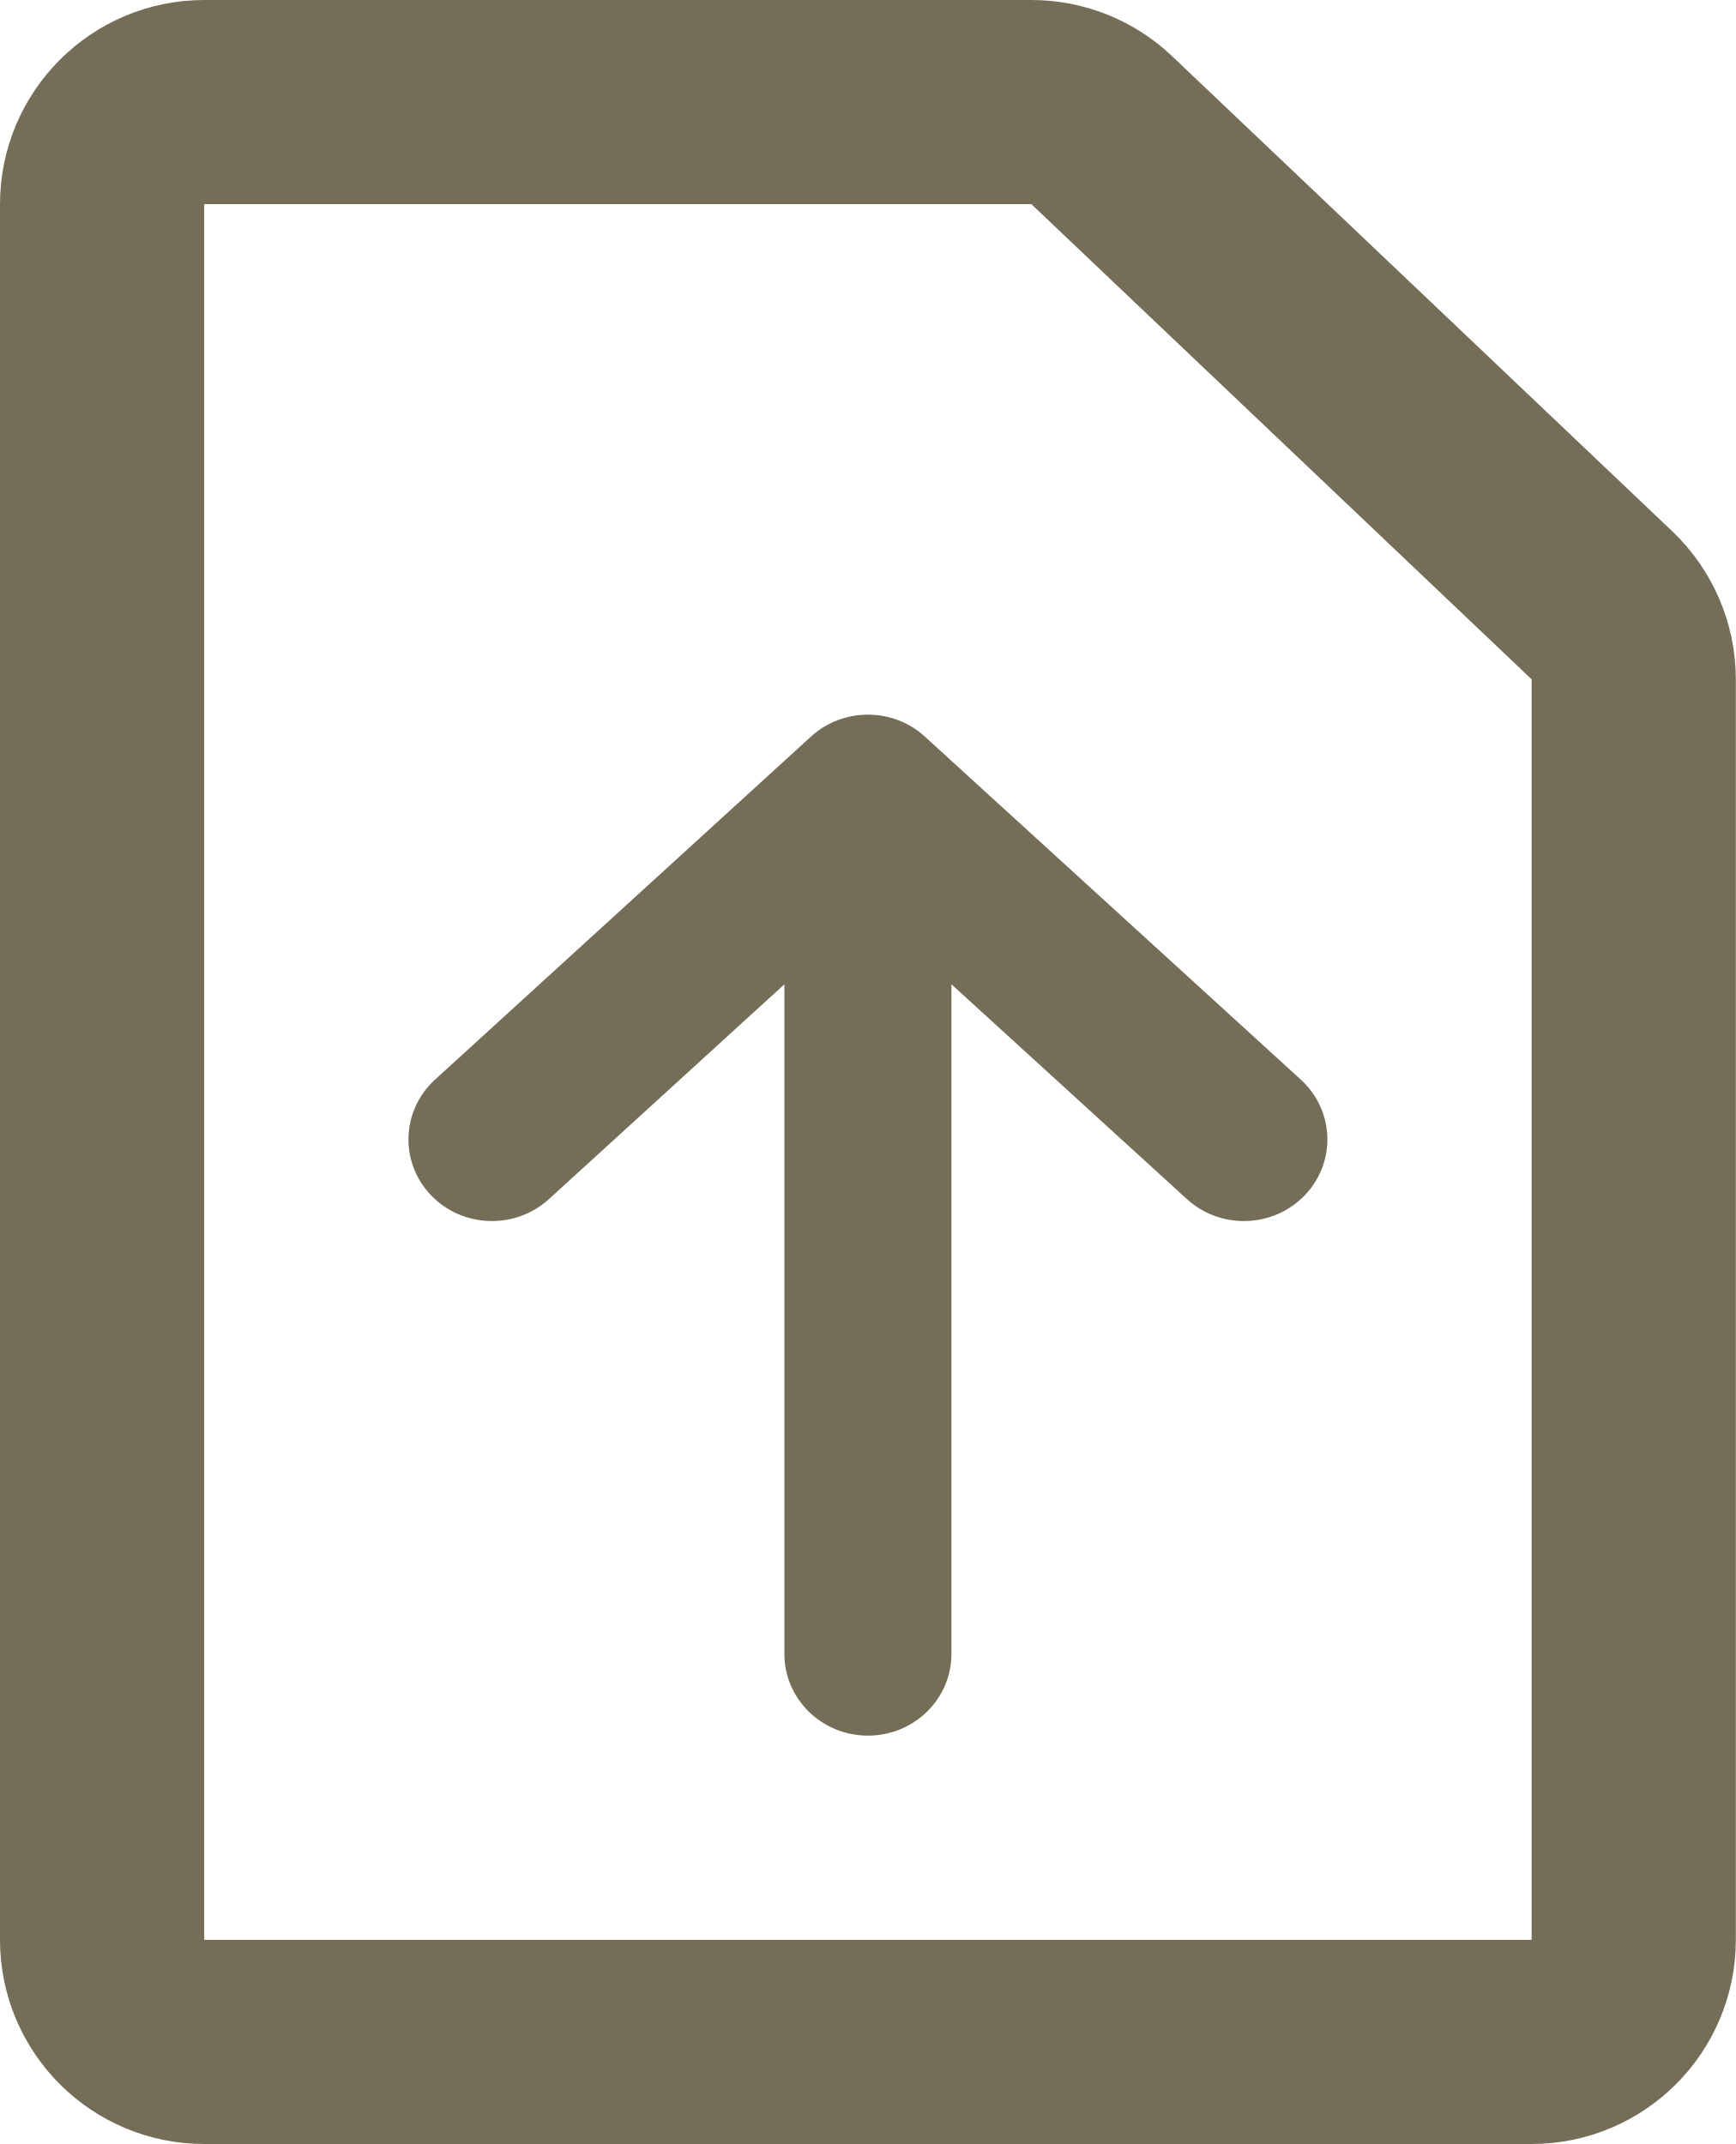
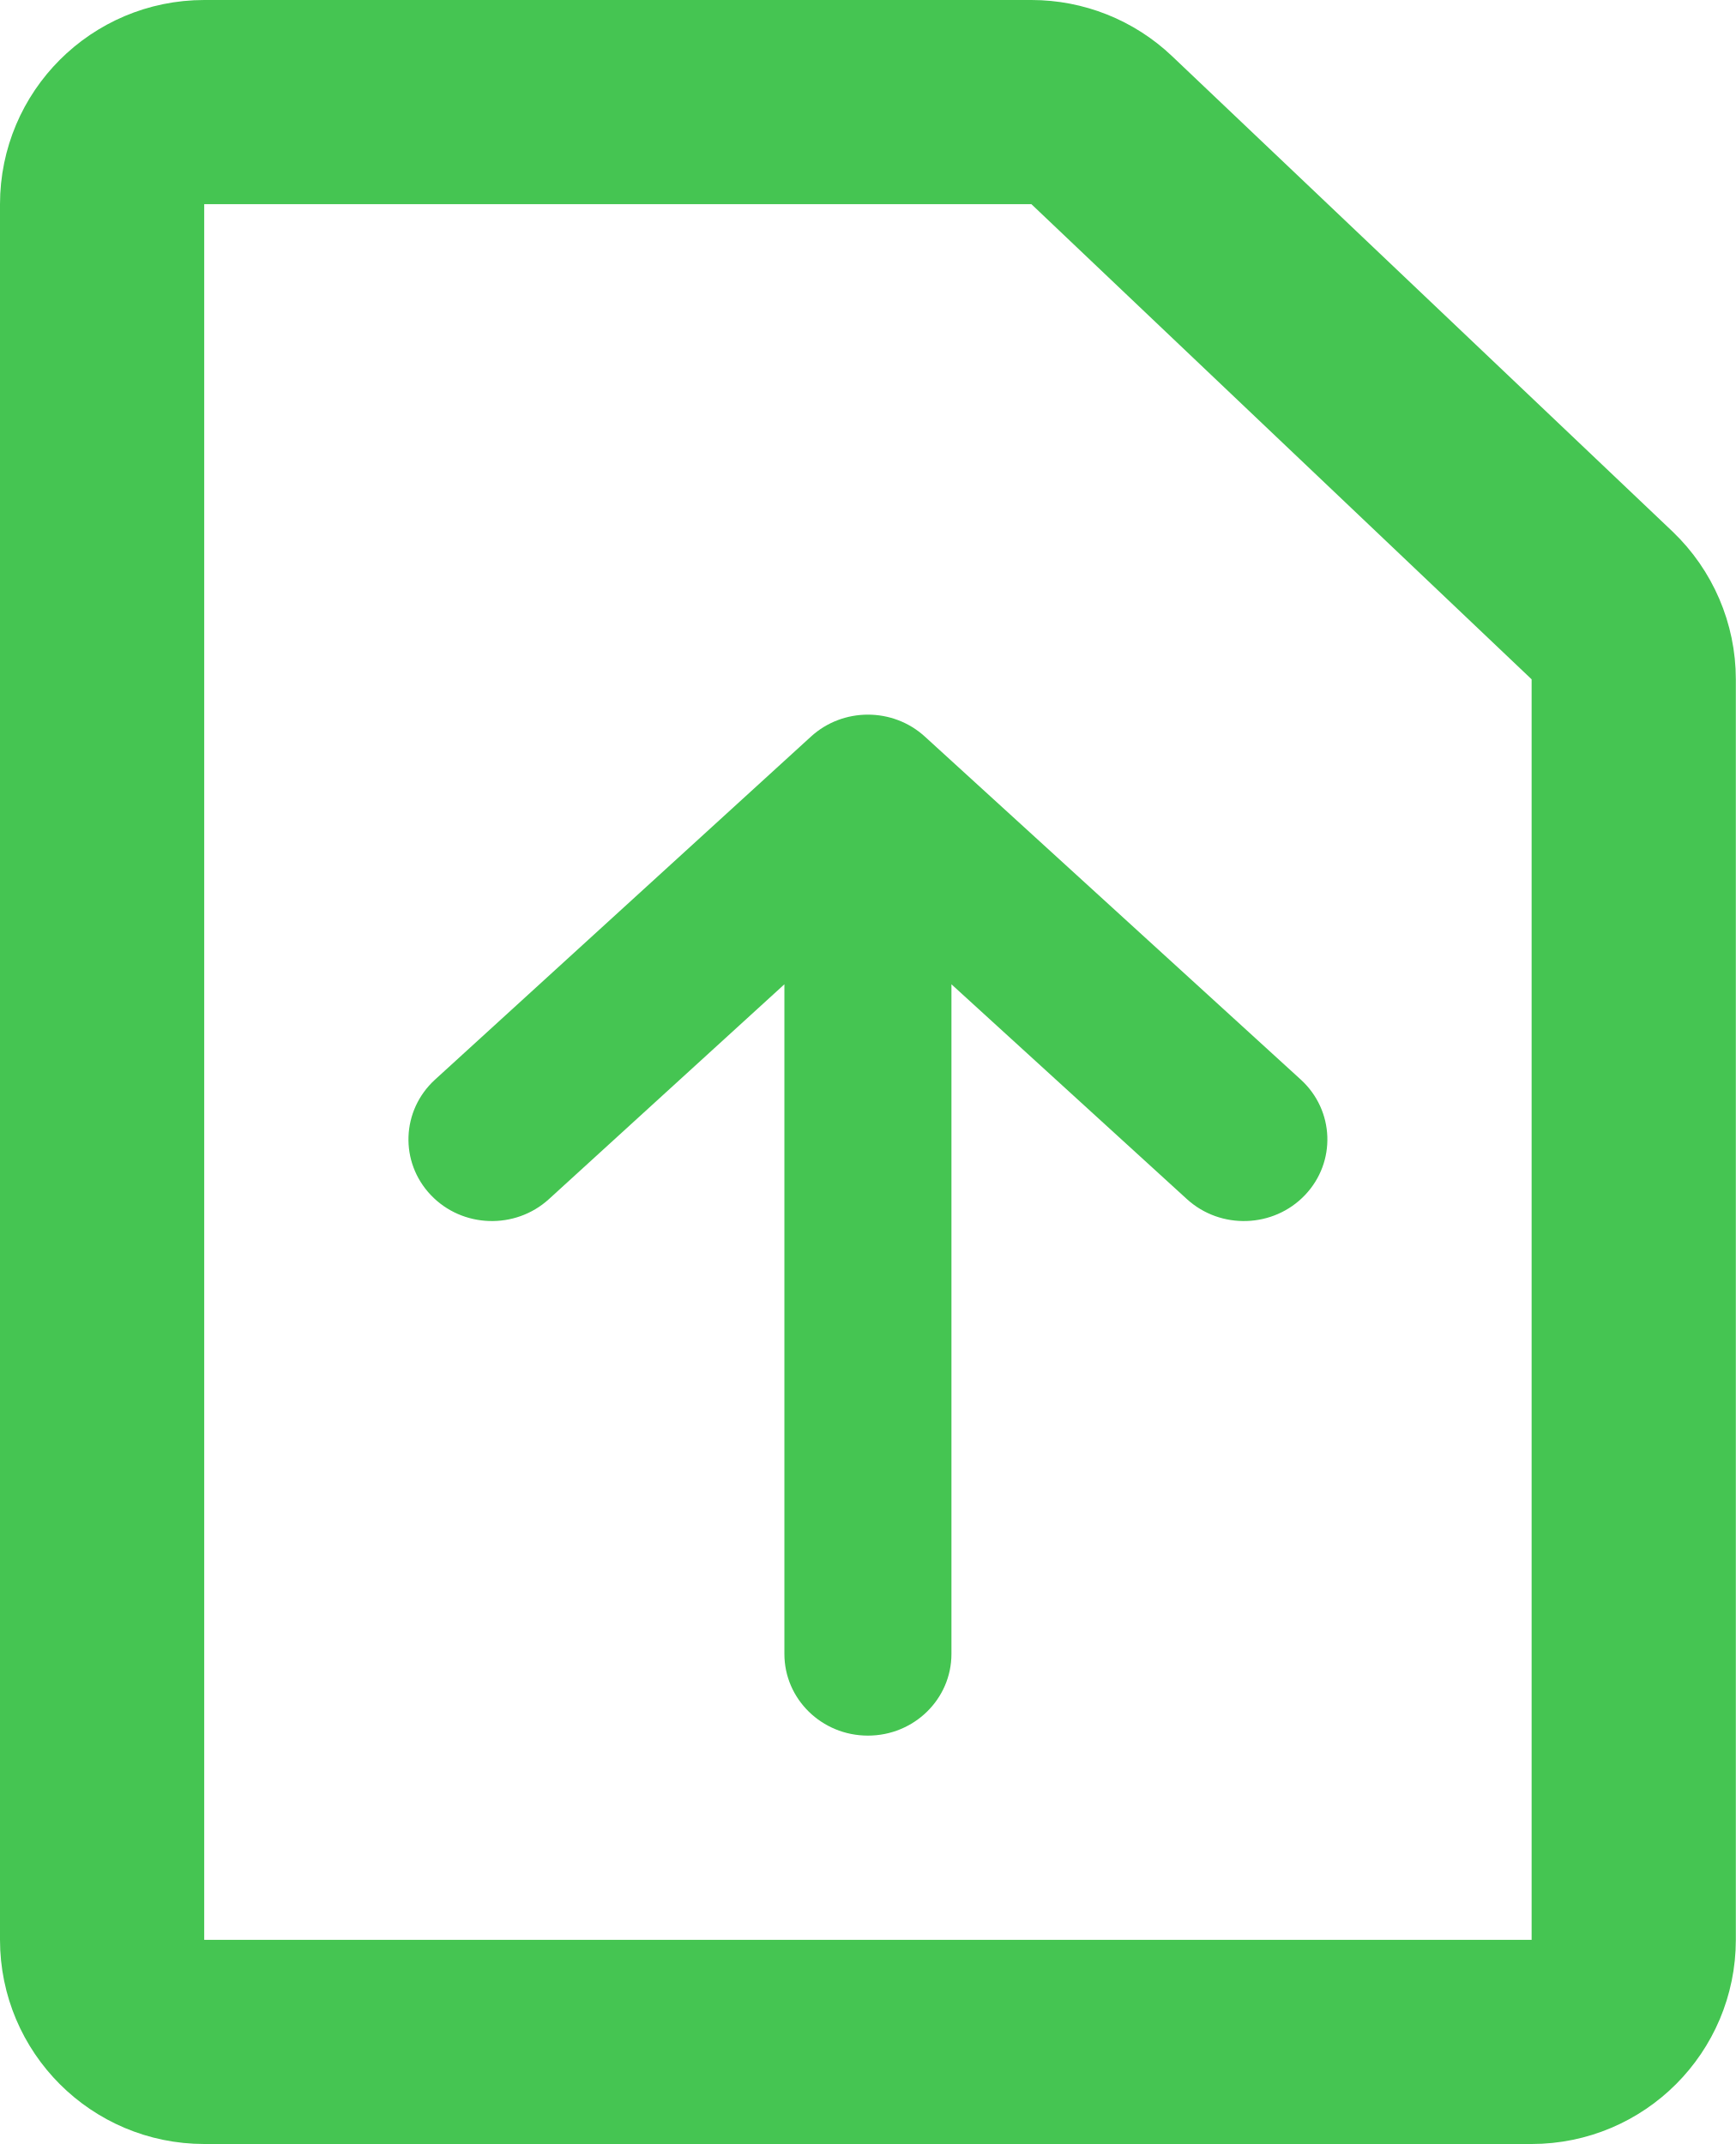
<svg xmlns="http://www.w3.org/2000/svg" width="17" height="21" viewBox="0 0 17 21" fill="none">
-   <path d="M2 20H15C15.552 20 16 19.552 16 19V6.654C16 6.38 15.887 6.118 15.689 5.929L10.79 1.275C10.604 1.098 10.357 1 10.101 1H2C1.448 1 1 1.448 1 2V19C1 19.552 1.448 20 2 20Z" stroke="#746E58" stroke-width="2" />
-   <path fill-rule="evenodd" clip-rule="evenodd" d="M8.5 17C8.048 17 7.682 16.642 7.682 16.2L7.682 9.641L5.376 11.745C5.046 12.046 4.528 12.029 4.22 11.706C3.912 11.383 3.93 10.877 4.26 10.575L7.942 7.215C8.256 6.928 8.744 6.928 9.058 7.215L12.74 10.575C13.07 10.877 13.088 11.383 12.78 11.706C12.472 12.029 11.954 12.046 11.624 11.745L9.318 9.641L9.318 16.2C9.318 16.642 8.952 17 8.5 17Z" fill="#746E58" />
+   <path d="M2 20H15C15.552 20 16 19.552 16 19V6.654C16 6.38 15.887 6.118 15.689 5.929L10.79 1.275C10.604 1.098 10.357 1 10.101 1H2C1.448 1 1 1.448 1 2V19C1 19.552 1.448 20 2 20Z" stroke="#45C552" stroke-width="2" />
+   <path fill-rule="evenodd" clip-rule="evenodd" d="M8.5 17C8.048 17 7.682 16.642 7.682 16.2L7.682 9.641L5.376 11.745C5.046 12.046 4.528 12.029 4.22 11.706C3.912 11.383 3.93 10.877 4.26 10.575L7.942 7.215C8.256 6.928 8.744 6.928 9.058 7.215L12.74 10.575C13.07 10.877 13.088 11.383 12.78 11.706C12.472 12.029 11.954 12.046 11.624 11.745L9.318 9.641L9.318 16.2C9.318 16.642 8.952 17 8.5 17Z" fill="#45C552" />
</svg>
